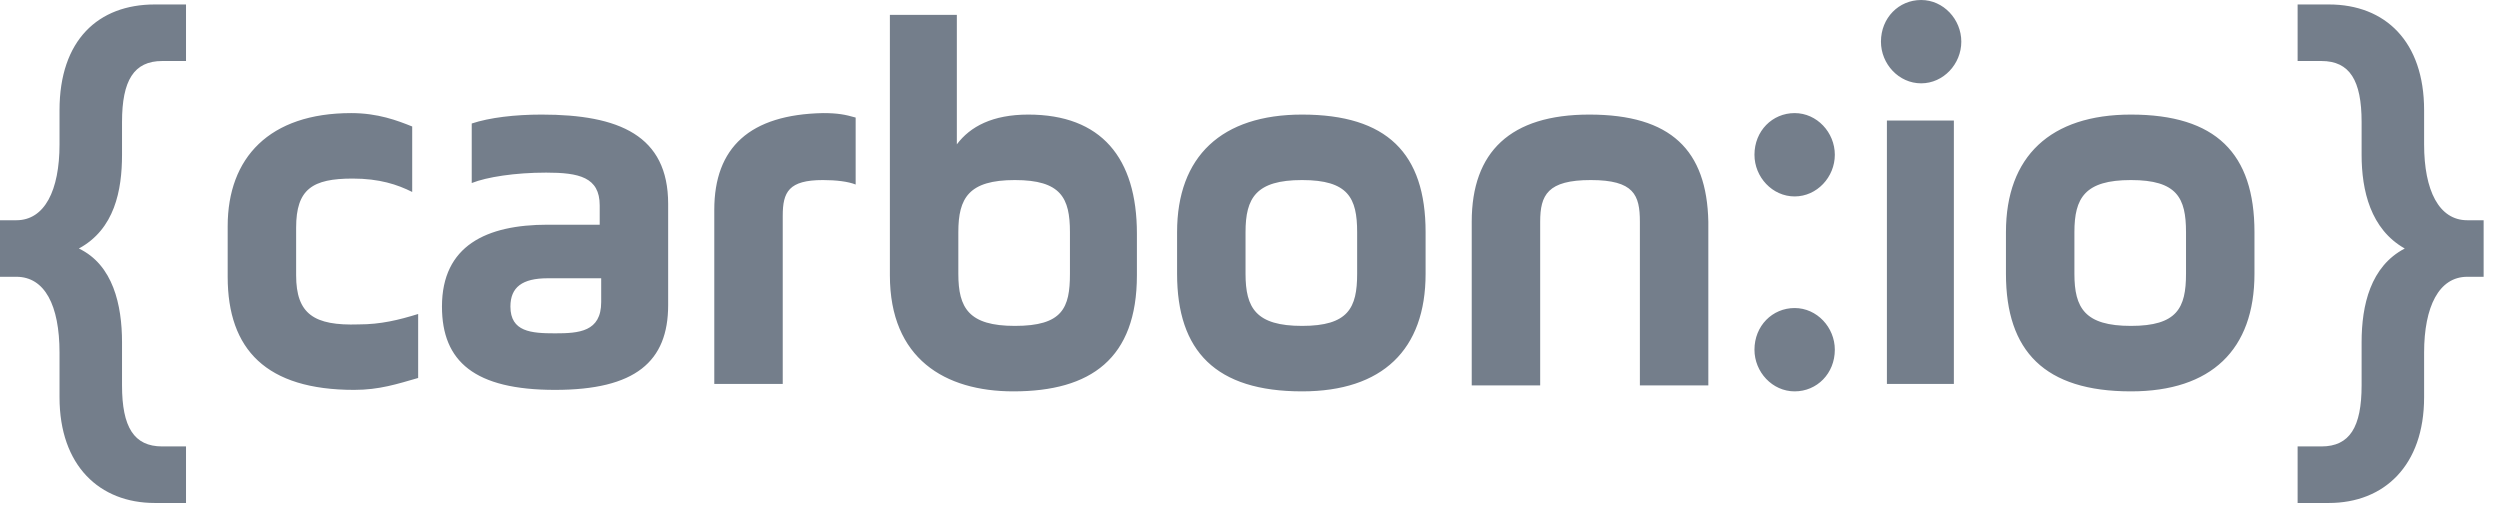
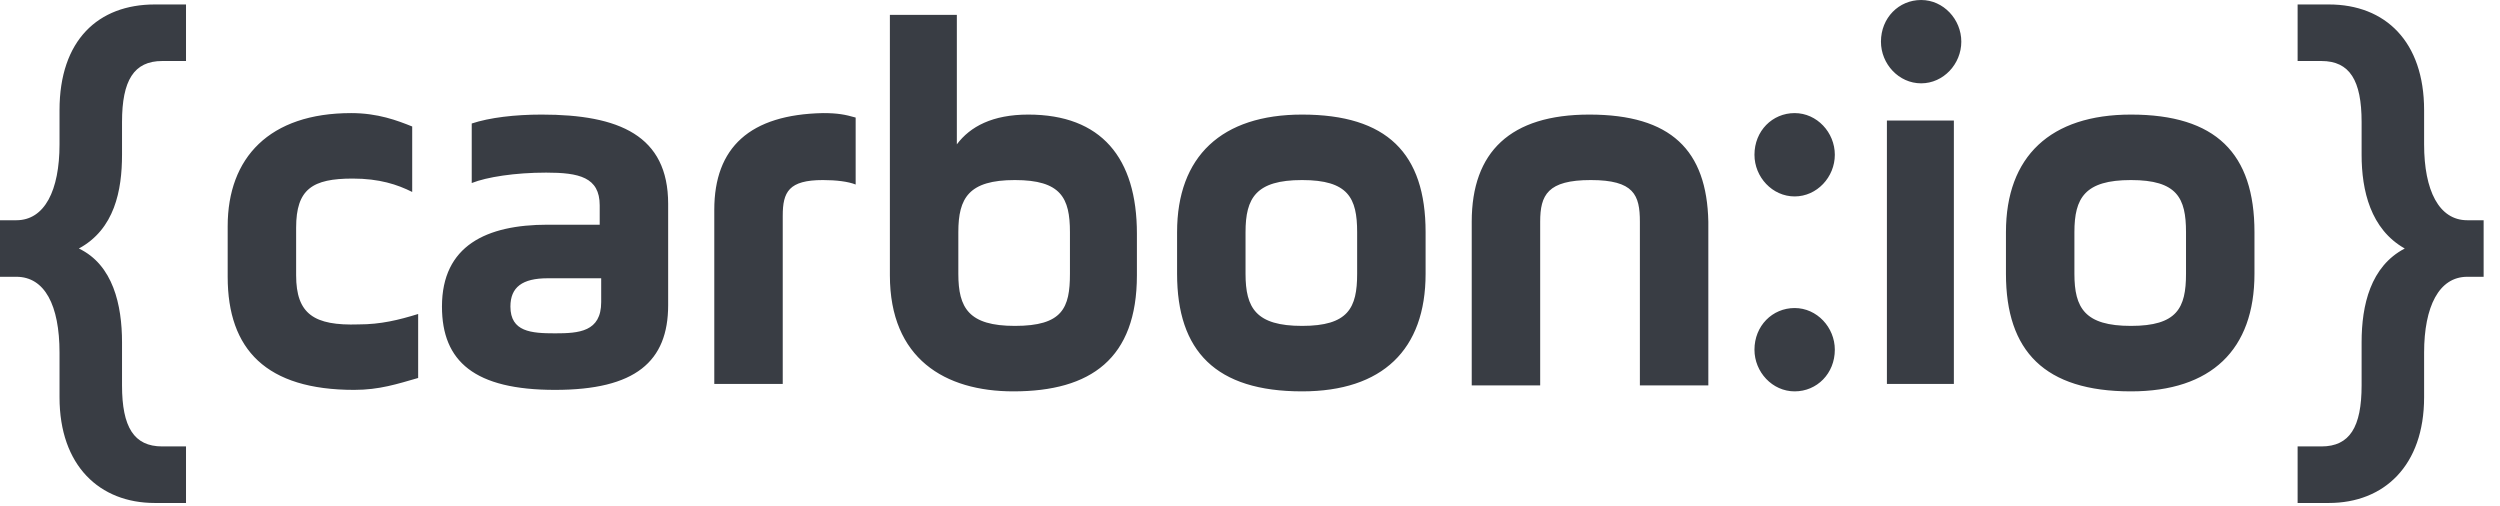
<svg xmlns="http://www.w3.org/2000/svg" version="1.1" id="Layer_1" x="0px" y="0px" viewBox="0 0 168 34" style="enable-background:new 0 0 168 34;" xml:space="preserve">
  <style type="text/css">
- 	.svg-logo--dark{fill:#747E8B;}
+ 	.svg-logo--dark{fill:#393d44;}
</style>
  <g>
    <g>
      <path class="svg-logo--dark" d="M19.9,18.5v-3.2c0-2.6,1.1-3.3,3.8-3.3c1.8,0,3,0.4,4,0.9V8.5c-1-0.4-2.3-0.9-4.1-0.9c-5.5,0-8.3,3-8.3,7.6    v3.4c0,4.9,2.6,7.6,8.5,7.6c1.7,0,2.9-0.4,4.3-0.8v-4.3c-1.3,0.4-2.5,0.7-4,0.7C21.1,21.9,19.9,21.1,19.9,18.5z M36.4,7.7    c-1.8,0-3.5,0.2-4.7,0.6v4c1-0.4,2.9-0.7,5-0.7c2.2,0,3.6,0.3,3.6,2.2v1.3h-3.5c-4.1,0-7.1,1.4-7.1,5.5c0,3.7,2.2,5.6,7.6,5.6    s7.6-1.9,7.6-5.7v-6.8C44.9,9.1,41.6,7.7,36.4,7.7z M40.4,20.3c0,2-1.5,2.1-3.1,2.1s-3-0.1-3-1.8c0-1.3,0.8-1.9,2.5-1.9h3.6V20.3z     M48,14.1v11.7h4.6V14.5c0-1.6,0.4-2.4,2.7-2.4c0.9,0,1.7,0.1,2.2,0.3V7.9c-0.7-0.2-1.2-0.3-2.2-0.3C50.4,7.7,48,9.9,48,14.1z     M69.1,7.7c-2.4,0-3.9,0.8-4.8,2V1h-4.5v17.5c0,5.6,3.7,7.8,8.3,7.8c5.2,0,8.3-2.2,8.3-7.8v-2.8C76.4,10.6,74,7.7,69.1,7.7z     M71.9,18.4c0,2.3-0.5,3.5-3.7,3.5c-3.1,0-3.8-1.2-3.8-3.5v-2.8c0-2.3,0.7-3.5,3.8-3.5c3.1,0,3.7,1.2,3.7,3.5V18.4z M87.5,7.7    c-5.4,0-8.4,2.8-8.4,7.9v2.8c0,5.2,2.6,7.9,8.4,7.9c5.4,0,8.3-2.8,8.3-7.9v-2.8C95.8,10.3,93.2,7.7,87.5,7.7z M91.2,18.4    c0,2.3-0.6,3.5-3.7,3.5s-3.8-1.2-3.8-3.5v-2.8c0-2.3,0.7-3.5,3.8-3.5c3.1,0,3.7,1.2,3.7,3.5V18.4z M106.8,7.7    c-5.3,0-7.9,2.5-7.9,7.2v11h4.6v-11c0-1.8,0.5-2.8,3.4-2.8s3.3,1,3.3,2.8v11h4.6v-11C114.7,10.1,112.3,7.7,106.8,7.7z M120.6,7.6    c-1.5,0-2.7,1.2-2.7,2.8c0,1.5,1.2,2.8,2.7,2.8s2.7-1.3,2.7-2.8C123.3,8.9,122.1,7.6,120.6,7.6z M120.6,20.7    c-1.5,0-2.7,1.2-2.7,2.8c0,1.5,1.2,2.8,2.7,2.8s2.7-1.2,2.7-2.8C123.3,22,122.1,20.7,120.6,20.7z M126.8,25.8h4.5V8.1h-4.5V25.8z     M129.1,0c-1.5,0-2.7,1.2-2.7,2.8c0,1.5,1.2,2.8,2.7,2.8s2.7-1.3,2.7-2.8S130.6,0,129.1,0z M143.2,7.7c-5.4,0-8.4,2.8-8.4,7.9v2.8    c0,5.2,2.6,7.9,8.4,7.9c5.4,0,8.3-2.8,8.3-7.9v-2.8C151.5,10.3,148.9,7.7,143.2,7.7z M146.9,18.4c0,2.3-0.6,3.5-3.7,3.5    c-3.1,0-3.8-1.2-3.8-3.5v-2.8c0-2.3,0.7-3.5,3.8-3.5s3.7,1.2,3.7,3.5V18.4z M165.8,14.8c-1.9,0-2.9-2-2.9-5.1V7.4    c0-4.6-2.6-7.1-6.4-7.1h-2.1v3.8h1.6c1.9,0,2.7,1.3,2.7,4.1v2.2c0,2.4,0.6,5,2.9,6.3c-2.3,1.2-2.9,3.8-2.9,6.3v2.9    c0,2.8-0.8,4.1-2.7,4.1h-1.6v3.8h2.1c3.7,0,6.4-2.5,6.4-7.1v-3c0-3.1,1-5.1,2.9-5.1h1.1v-3.8C166.9,14.8,165.8,14.8,165.8,14.8z     M4,7.4v2.3c0,3.1-1,5.1-2.9,5.1H0v3.8h1.1C3,18.6,4,20.5,4,23.7v3c0,4.6,2.7,7.1,6.4,7.1h2.1V30h-1.6c-1.9,0-2.7-1.3-2.7-4.1V23    c0-2.5-0.6-5.2-2.9-6.3c2.4-1.3,2.9-3.9,2.9-6.3V8.2c0-2.8,0.8-4.1,2.7-4.1h1.6V0.3h-2.1C6.6,0.3,4,2.7,4,7.4z" />
    </g>
  </g>
</svg>
